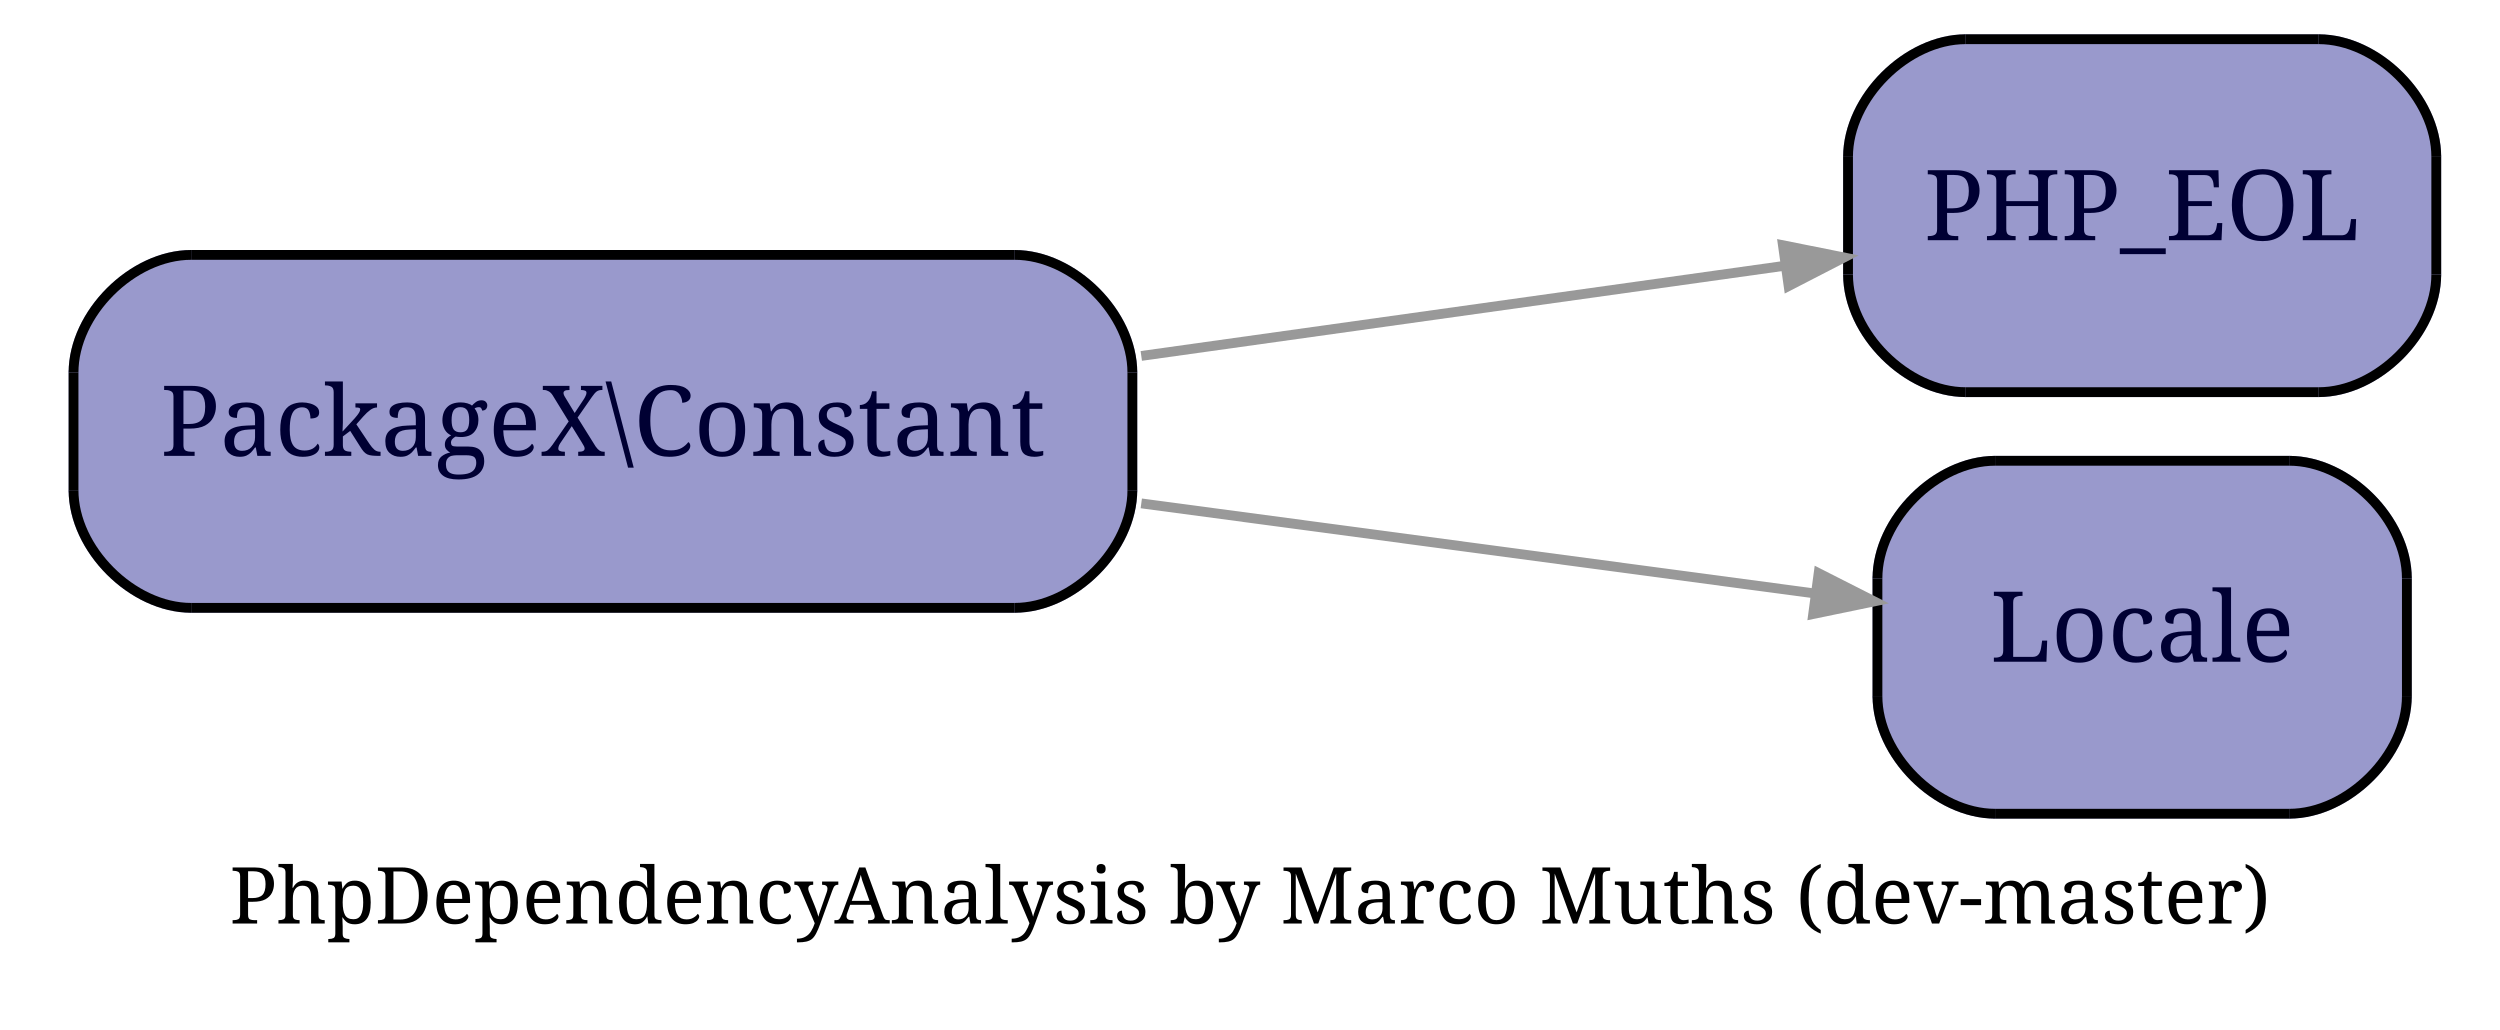
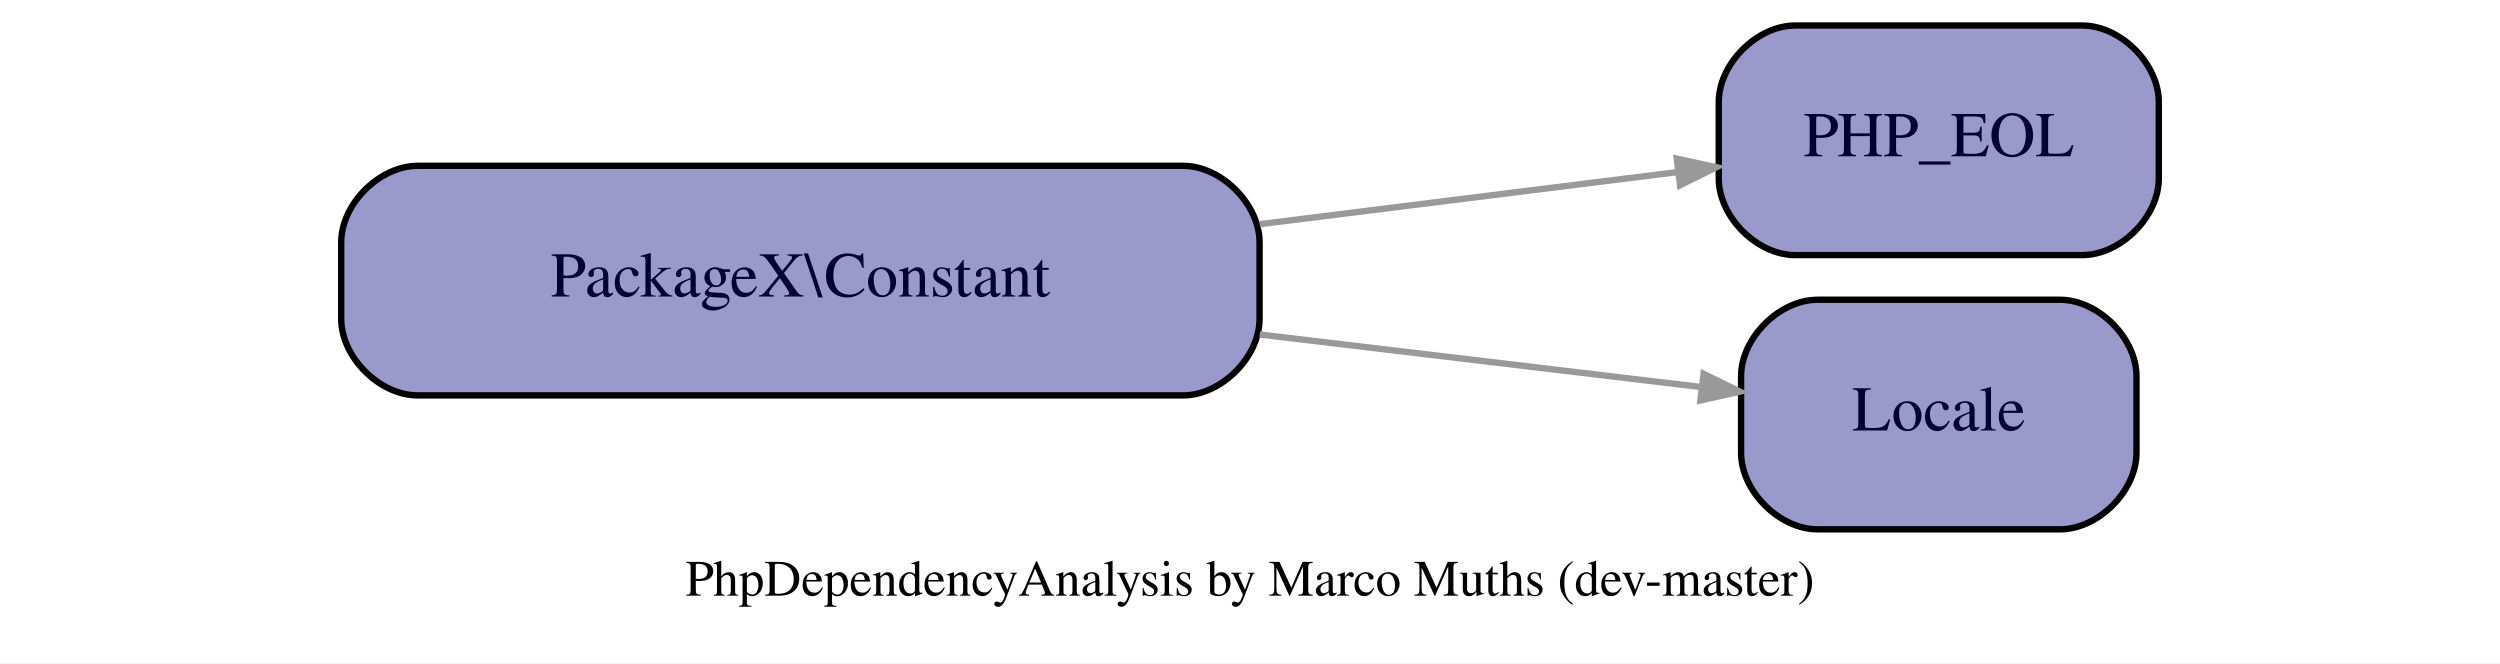
- <svg xmlns="http://www.w3.org/2000/svg" width="255pt" height="105pt" viewBox="0.00 0.00 255.00 105.00">
-   <g id="graph1" class="graph" transform="scale(1 1) rotate(0) translate(4 101)">
-     <polygon fill="white" stroke="white" points="-4,5 -4,-101 252,-101 252,5 -4,5" />
-     <text text-anchor="middle" x="123.5" y="-6.8" font-family="Times Roman,serif" font-size="8.00">PhpDependencyAnalysis by Marco Muths (dev-master)</text>
+ <svg xmlns="http://www.w3.org/2000/svg" width="392pt" height="104pt" viewBox="0.00 0.00 392.00 104.00">
+   <g id="graph0" class="graph" transform="scale(1 1) rotate(0) translate(4 100)">
+     <polygon fill="white" stroke="none" points="-4,4 -4,-100 388,-100 388,4 -4,4" />
+     <text text-anchor="middle" x="192" y="-6.6" font-family="Times,serif" font-size="8.00">PhpDependencyAnalysis by Marco Muths (dev-master)</text>
    <g id="node1" class="node">
-       <polygon fill="#9999cc" stroke="#9999cc" points="99.5,-75 15.5,-75 3.5,-63 3.5,-51 15.5,-39 99.5,-39 111.5,-51 111.5,-63 99.5,-75" />
-       <path fill="#9999cc" stroke="#9999cc" d="M15.5,-75C9.5,-75 3.5,-69 3.5,-63" />
-       <path fill="#9999cc" stroke="#9999cc" d="M3.5,-51C3.5,-45 9.5,-39 15.5,-39" />
-       <path fill="#9999cc" stroke="#9999cc" d="M99.5,-39C105.5,-39 111.5,-45 111.5,-51" />
-       <path fill="#9999cc" stroke="#9999cc" d="M111.5,-63C111.5,-69 105.5,-75 99.5,-75" />
-       <polyline fill="none" stroke="black" points="99.5,-75 15.5,-75 " />
-       <path fill="none" stroke="black" d="M15.5,-75C9.5,-75 3.5,-69 3.5,-63" />
-       <polyline fill="none" stroke="black" points="3.5,-63 3.5,-51 " />
-       <path fill="none" stroke="black" d="M3.5,-51C3.5,-45 9.5,-39 15.5,-39" />
-       <polyline fill="none" stroke="black" points="15.5,-39 99.5,-39 " />
-       <path fill="none" stroke="black" d="M99.5,-39C105.5,-39 111.5,-45 111.5,-51" />
-       <polyline fill="none" stroke="black" points="111.5,-51 111.5,-63 " />
-       <path fill="none" stroke="black" d="M111.5,-63C111.5,-69 105.5,-75 99.5,-75" />
-       <text text-anchor="middle" x="57.5" y="-54.5" font-family="Times Roman,serif" font-size="10.00" fill="#000033">PackageX\Constant</text>
+       <path fill="#9999cc" stroke="black" d="M181.5,-74C181.5,-74 61.5,-74 61.5,-74 55.5,-74 49.5,-68 49.5,-62 49.5,-62 49.5,-50 49.5,-50 49.5,-44 55.5,-38 61.5,-38 61.5,-38 181.5,-38 181.5,-38 187.5,-38 193.5,-44 193.5,-50 193.5,-50 193.5,-62 193.5,-62 193.5,-68 187.5,-74 181.5,-74" />
+       <text text-anchor="middle" x="121.5" y="-53.5" font-family="Times,serif" font-size="10.00" fill="#000033">PackageX\Constant</text>
    </g>
    <g id="node2" class="node">
-       <polygon fill="#9999cc" stroke="#9999cc" points="232.5,-97 196.5,-97 184.5,-85 184.5,-73 196.5,-61 232.5,-61 244.5,-73 244.5,-85 232.5,-97" />
-       <path fill="#9999cc" stroke="#9999cc" d="M196.5,-97C190.5,-97 184.5,-91 184.5,-85" />
-       <path fill="#9999cc" stroke="#9999cc" d="M184.5,-73C184.5,-67 190.5,-61 196.5,-61" />
-       <path fill="#9999cc" stroke="#9999cc" d="M232.5,-61C238.5,-61 244.5,-67 244.5,-73" />
-       <path fill="#9999cc" stroke="#9999cc" d="M244.5,-85C244.5,-91 238.5,-97 232.5,-97" />
-       <polyline fill="none" stroke="black" points="232.5,-97 196.5,-97 " />
-       <path fill="none" stroke="black" d="M196.5,-97C190.5,-97 184.5,-91 184.5,-85" />
-       <polyline fill="none" stroke="black" points="184.5,-85 184.5,-73 " />
-       <path fill="none" stroke="black" d="M184.5,-73C184.5,-67 190.5,-61 196.5,-61" />
-       <polyline fill="none" stroke="black" points="196.5,-61 232.5,-61 " />
-       <path fill="none" stroke="black" d="M232.5,-61C238.5,-61 244.5,-67 244.5,-73" />
-       <polyline fill="none" stroke="black" points="244.5,-73 244.5,-85 " />
-       <path fill="none" stroke="black" d="M244.5,-85C244.5,-91 238.5,-97 232.5,-97" />
-       <text text-anchor="middle" x="214.5" y="-76.5" font-family="Times Roman,serif" font-size="10.00" fill="#000033">PHP_EOL</text>
+       <path fill="#9999cc" stroke="black" d="M322.5,-96C322.5,-96 277.5,-96 277.5,-96 271.5,-96 265.5,-90 265.5,-84 265.5,-84 265.5,-72 265.5,-72 265.5,-66 271.5,-60 277.5,-60 277.5,-60 322.5,-60 322.5,-60 328.5,-60 334.5,-66 334.5,-72 334.5,-72 334.5,-84 334.5,-84 334.5,-90 328.5,-96 322.5,-96" />
+       <text text-anchor="middle" x="300" y="-75.5" font-family="Times,serif" font-size="10.00" fill="#000033">PHP_EOL</text>
+     </g>
+     <g id="edge1" class="edge">
+       <path fill="none" stroke="#999999" d="M193.526,-64.853C215.827,-67.633 239.654,-70.603 259.009,-73.015" />
+       <polygon fill="#999999" stroke="#999999" points="258.914,-75.12 265.128,-73.778 259.434,-70.952 258.914,-75.12" />
+     </g>
+     <g id="node3" class="node">
+       <path fill="#9999cc" stroke="black" d="M319,-53C319,-53 281,-53 281,-53 275,-53 269,-47 269,-41 269,-41 269,-29 269,-29 269,-23 275,-17 281,-17 281,-17 319,-17 319,-17 325,-17 331,-23 331,-29 331,-29 331,-41 331,-41 331,-47 325,-53 319,-53" />
+       <text text-anchor="middle" x="300" y="-32.5" font-family="Times,serif" font-size="10.00" fill="#000033">Locale</text>
    </g>
    <g id="edge2" class="edge">
-       <path fill="none" stroke="#999999" d="M112.411,-64.695C134.114,-67.736 158.469,-71.148 177.946,-73.878" />
-       <polygon fill="#999999" stroke="#999999" points="177.856,-75.986 184.089,-74.739 178.439,-71.826 177.856,-75.986" />
-     </g>
-     <g id="node3" class="node">
-       <polygon fill="#9999cc" stroke="#9999cc" points="229.5,-54 199.5,-54 187.5,-42 187.5,-30 199.5,-18 229.5,-18 241.5,-30 241.5,-42 229.5,-54" />
-       <path fill="#9999cc" stroke="#9999cc" d="M199.5,-54C193.5,-54 187.5,-48 187.5,-42" />
-       <path fill="#9999cc" stroke="#9999cc" d="M187.5,-30C187.5,-24 193.5,-18 199.5,-18" />
-       <path fill="#9999cc" stroke="#9999cc" d="M229.5,-18C235.5,-18 241.5,-24 241.5,-30" />
-       <path fill="#9999cc" stroke="#9999cc" d="M241.5,-42C241.5,-48 235.5,-54 229.5,-54" />
-       <polyline fill="none" stroke="black" points="229.5,-54 199.5,-54 " />
-       <path fill="none" stroke="black" d="M199.5,-54C193.5,-54 187.5,-48 187.5,-42" />
-       <polyline fill="none" stroke="black" points="187.5,-42 187.5,-30 " />
-       <path fill="none" stroke="black" d="M187.5,-30C187.5,-24 193.5,-18 199.5,-18" />
-       <polyline fill="none" stroke="black" points="199.5,-18 229.5,-18 " />
-       <path fill="none" stroke="black" d="M229.5,-18C235.5,-18 241.5,-24 241.5,-30" />
-       <polyline fill="none" stroke="black" points="241.5,-30 241.5,-42 " />
-       <path fill="none" stroke="black" d="M241.5,-42C241.5,-48 235.5,-54 229.5,-54" />
-       <text text-anchor="middle" x="214.5" y="-33.5" font-family="Times Roman,serif" font-size="10.00" fill="#000033">Locale</text>
-     </g>
-     <g id="edge4" class="edge">
-       <path fill="none" stroke="#999999" d="M112.411,-49.655C135.33,-46.59 161.206,-43.128 181.173,-40.458" />
-       <polygon fill="#999999" stroke="#999999" points="181.501,-42.533 187.17,-39.656 180.944,-38.37 181.501,-42.533" />
+       <path fill="none" stroke="#999999" d="M193.526,-47.549C217.312,-44.719 242.835,-41.682 262.815,-39.305" />
+       <polygon fill="#999999" stroke="#999999" points="263.12,-41.384 268.83,-38.59 262.624,-37.213 263.12,-41.384" />
    </g>
  </g>
</svg>
